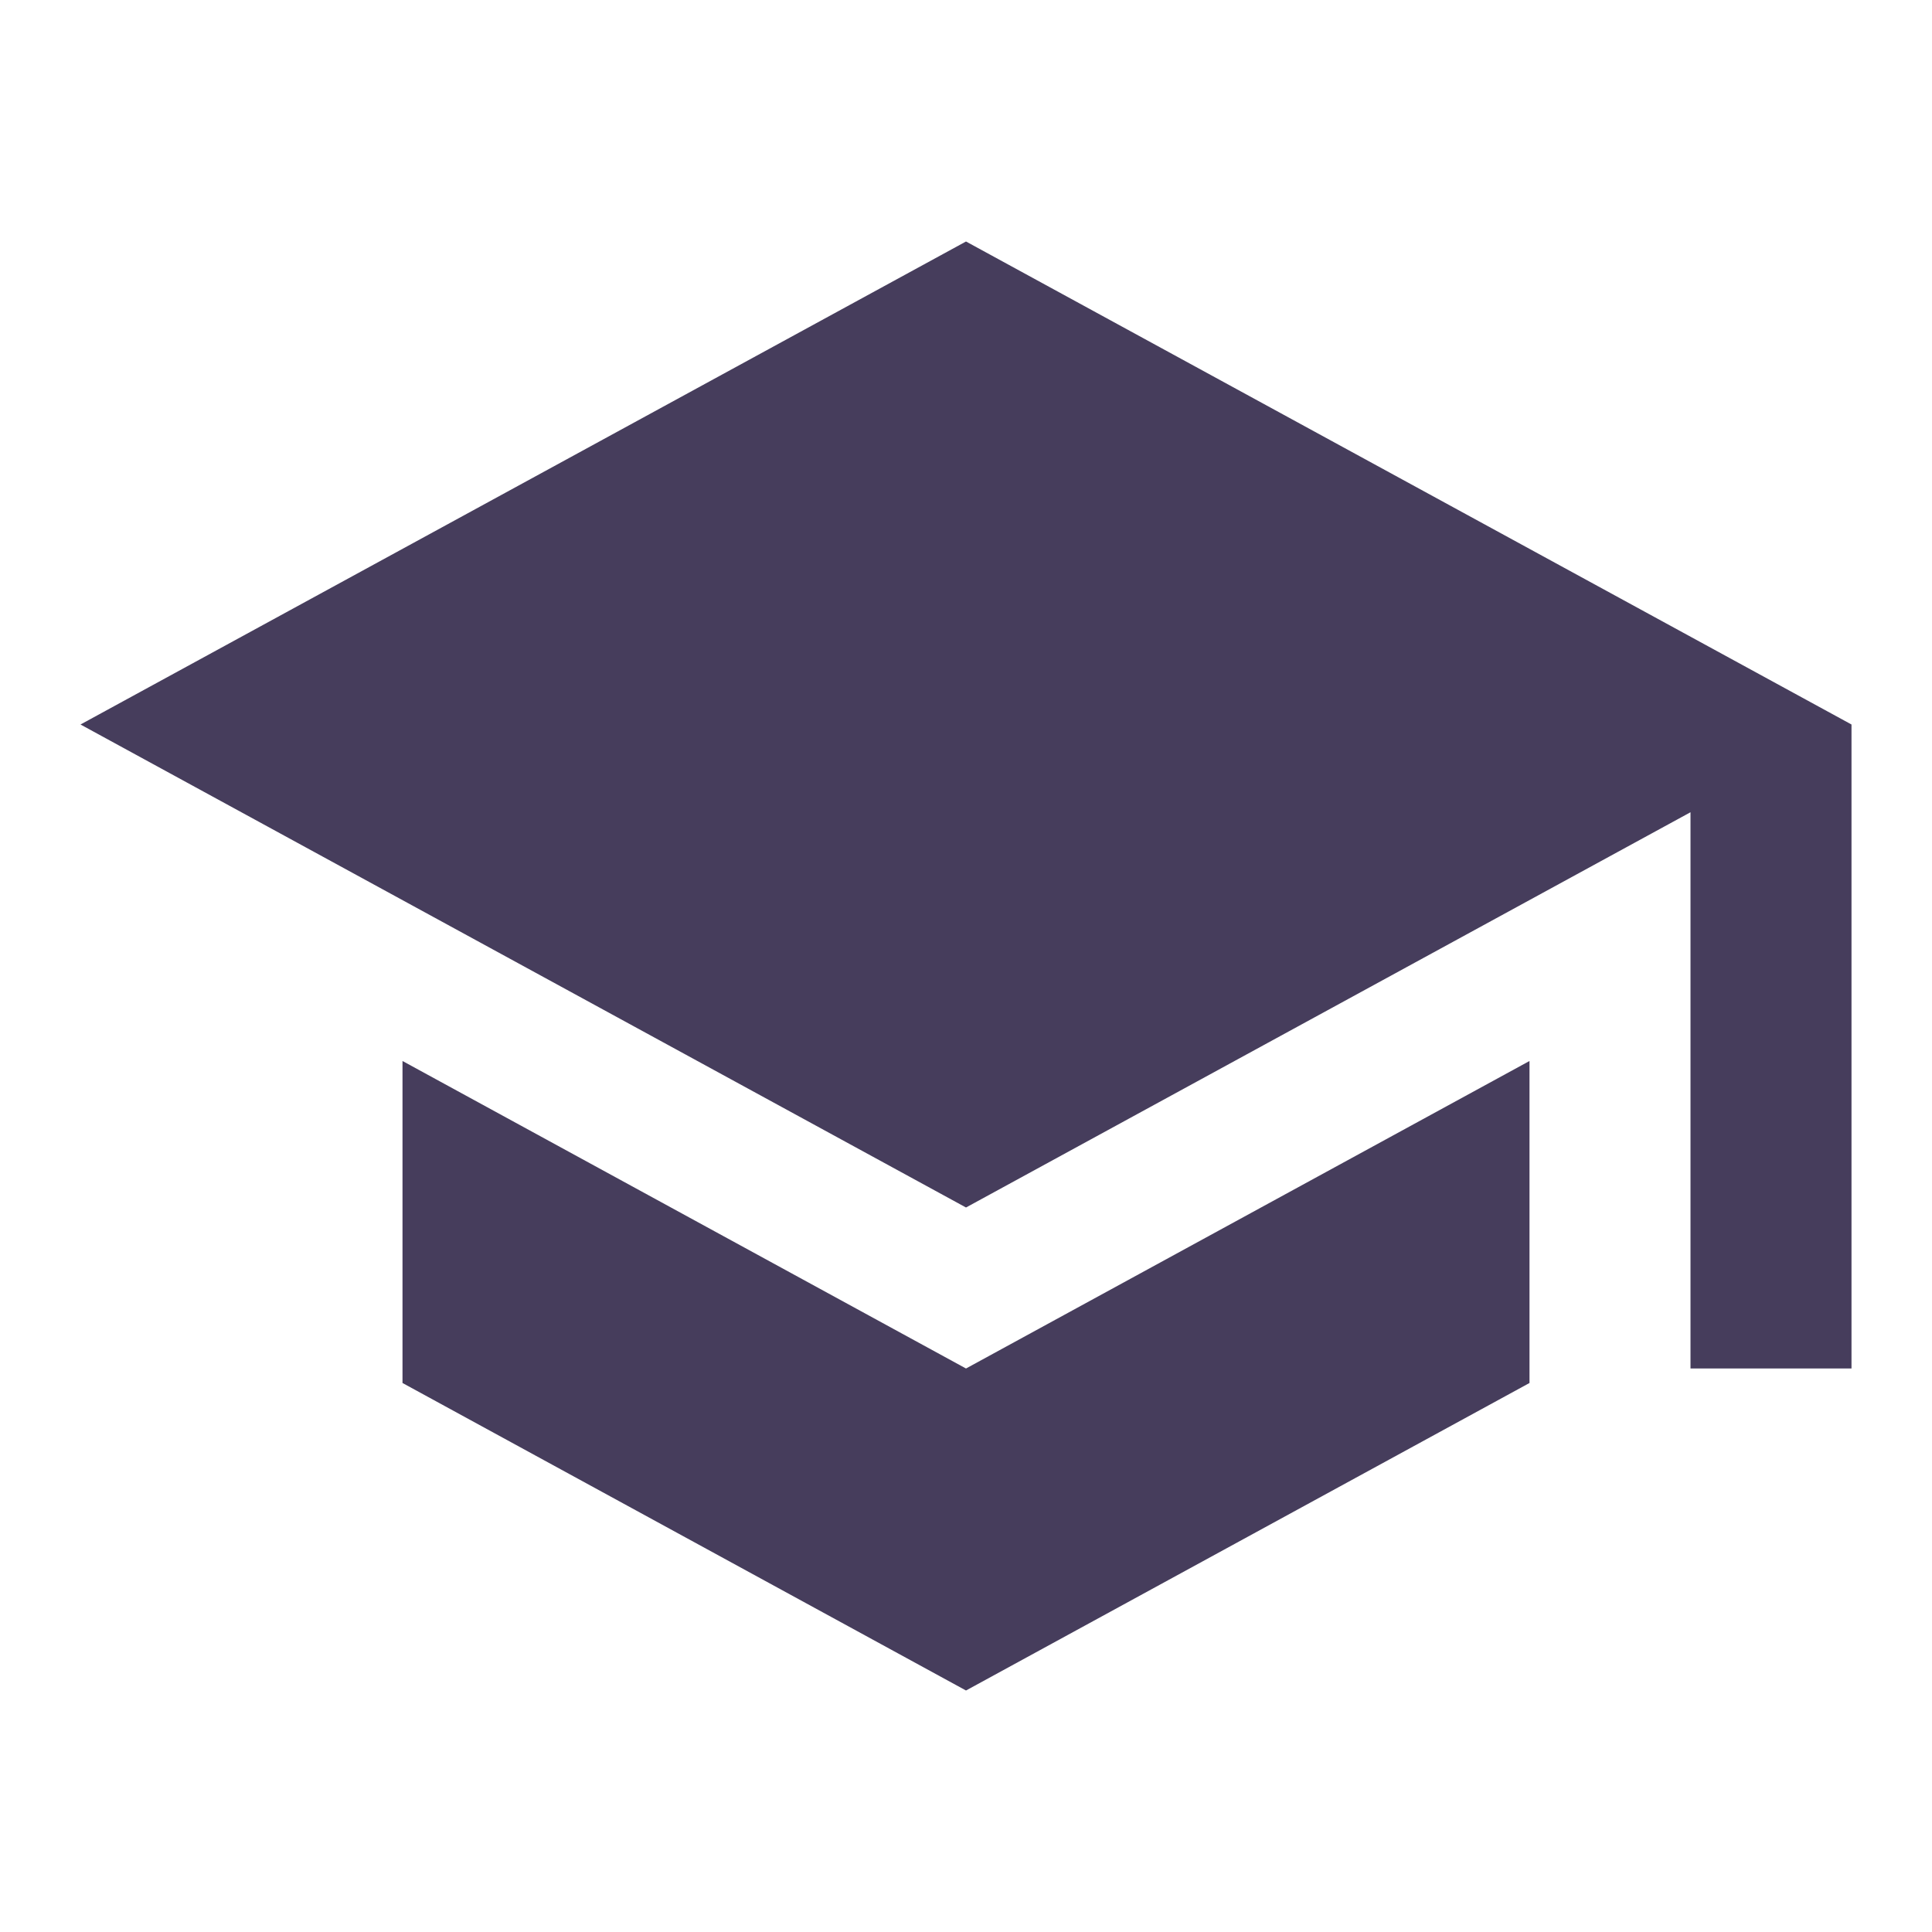
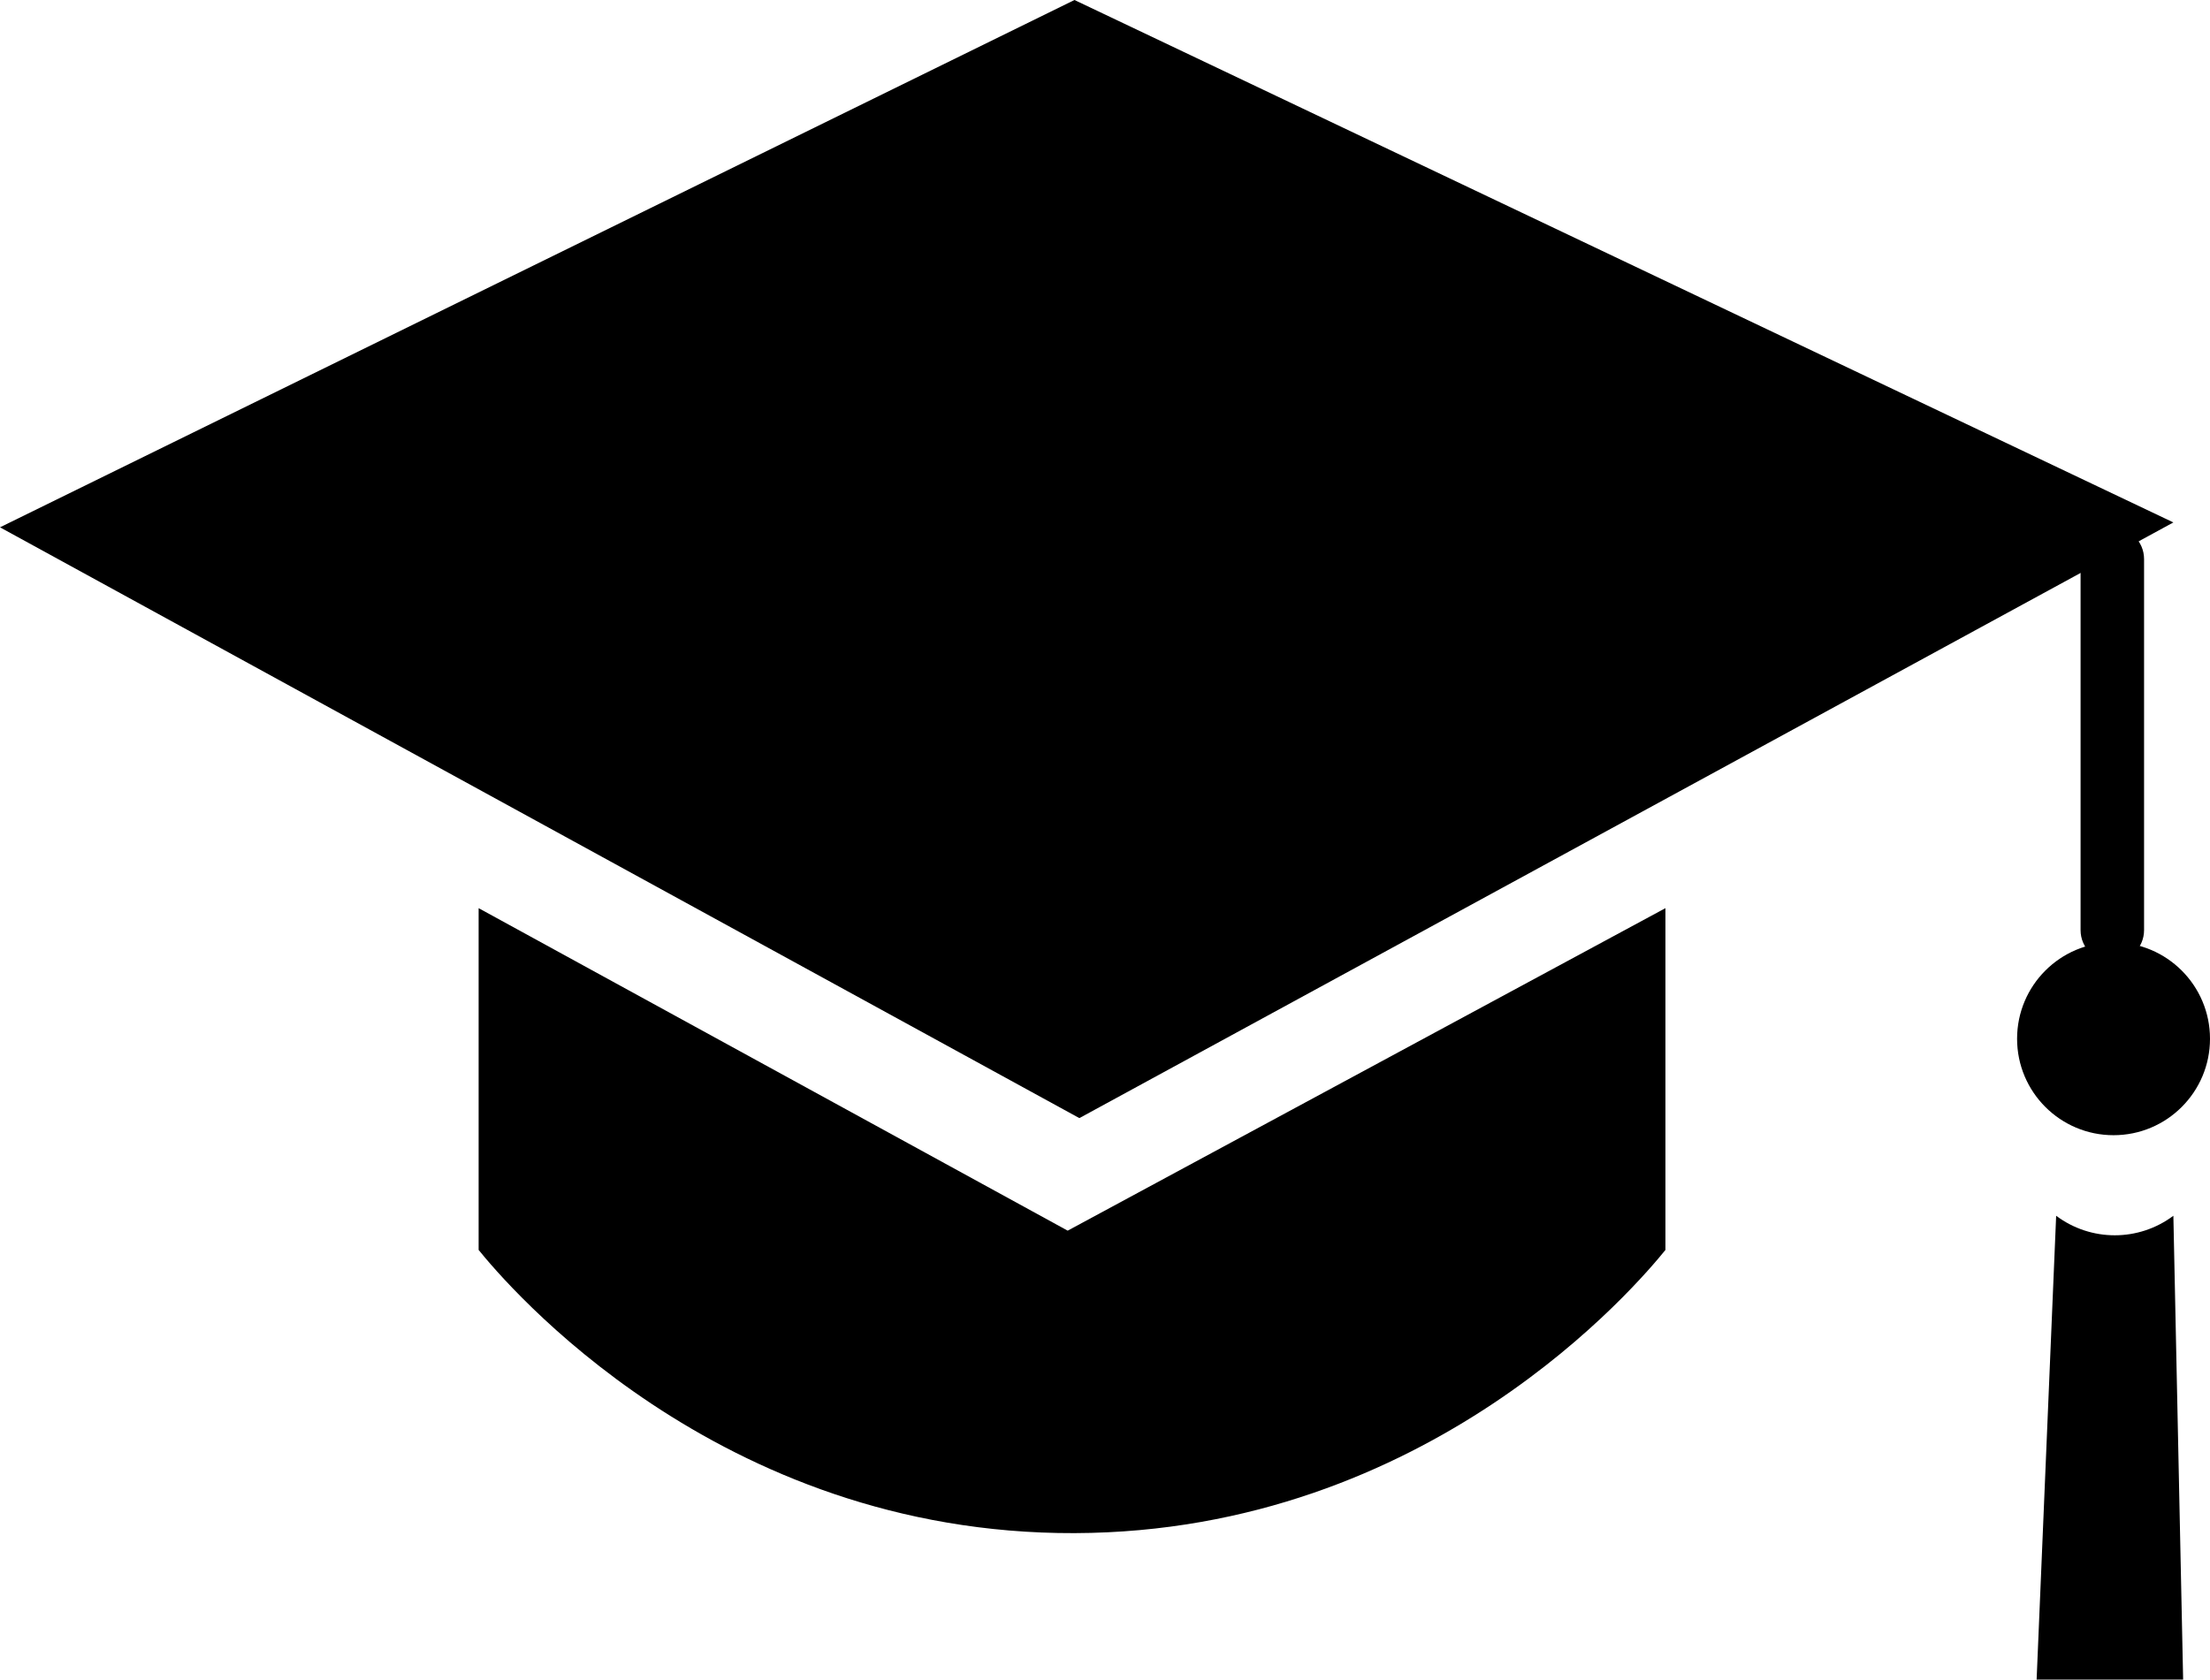
- <svg xmlns="http://www.w3.org/2000/svg" width="24px" height="24px" viewBox="0 0 24 24" version="1.1">
-   <g stroke="none" stroke-width="1" fill="none" fill-rule="evenodd">
-     <path d="M12,3L1,9L12,15L21,10.09V17H23V9M5,13.18V17.18L12,21L19,17.18V13.18L12,17L5,13.18Z" fill="#463d5c" />
-   </g>
+ <svg xmlns="http://www.w3.org/2000/svg" data-name="Layer 1" id="Layer_1" viewBox="0 0 452.5 344">
+   <path d="M454,319,674,211,899,318,675,440Z" transform="translate(-454 -211)" />
+   <path d="M330,267" transform="translate(-454 -211)" />
+   <rect height="89" rx="6.5" ry="6.5" width="13" x="426" y="108" />
+   <circle cx="432.75" cy="212.75" r="19.75" />
+   <path d="M875,460a20,20,0,0,0,24,0q1,47.51,2,95H871Q873,507.5,875,460Z" transform="translate(-454 -211)" />
+   <path d="M948,532" transform="translate(-454 -211)" />
+   <path d="M552,397l120.61,66.05L795,397v70c-5.48,6.77-48.25,57.77-121,58-73.35.23-116.6-51.33-122-58Z" transform="translate(-454 -211)" />
</svg>
